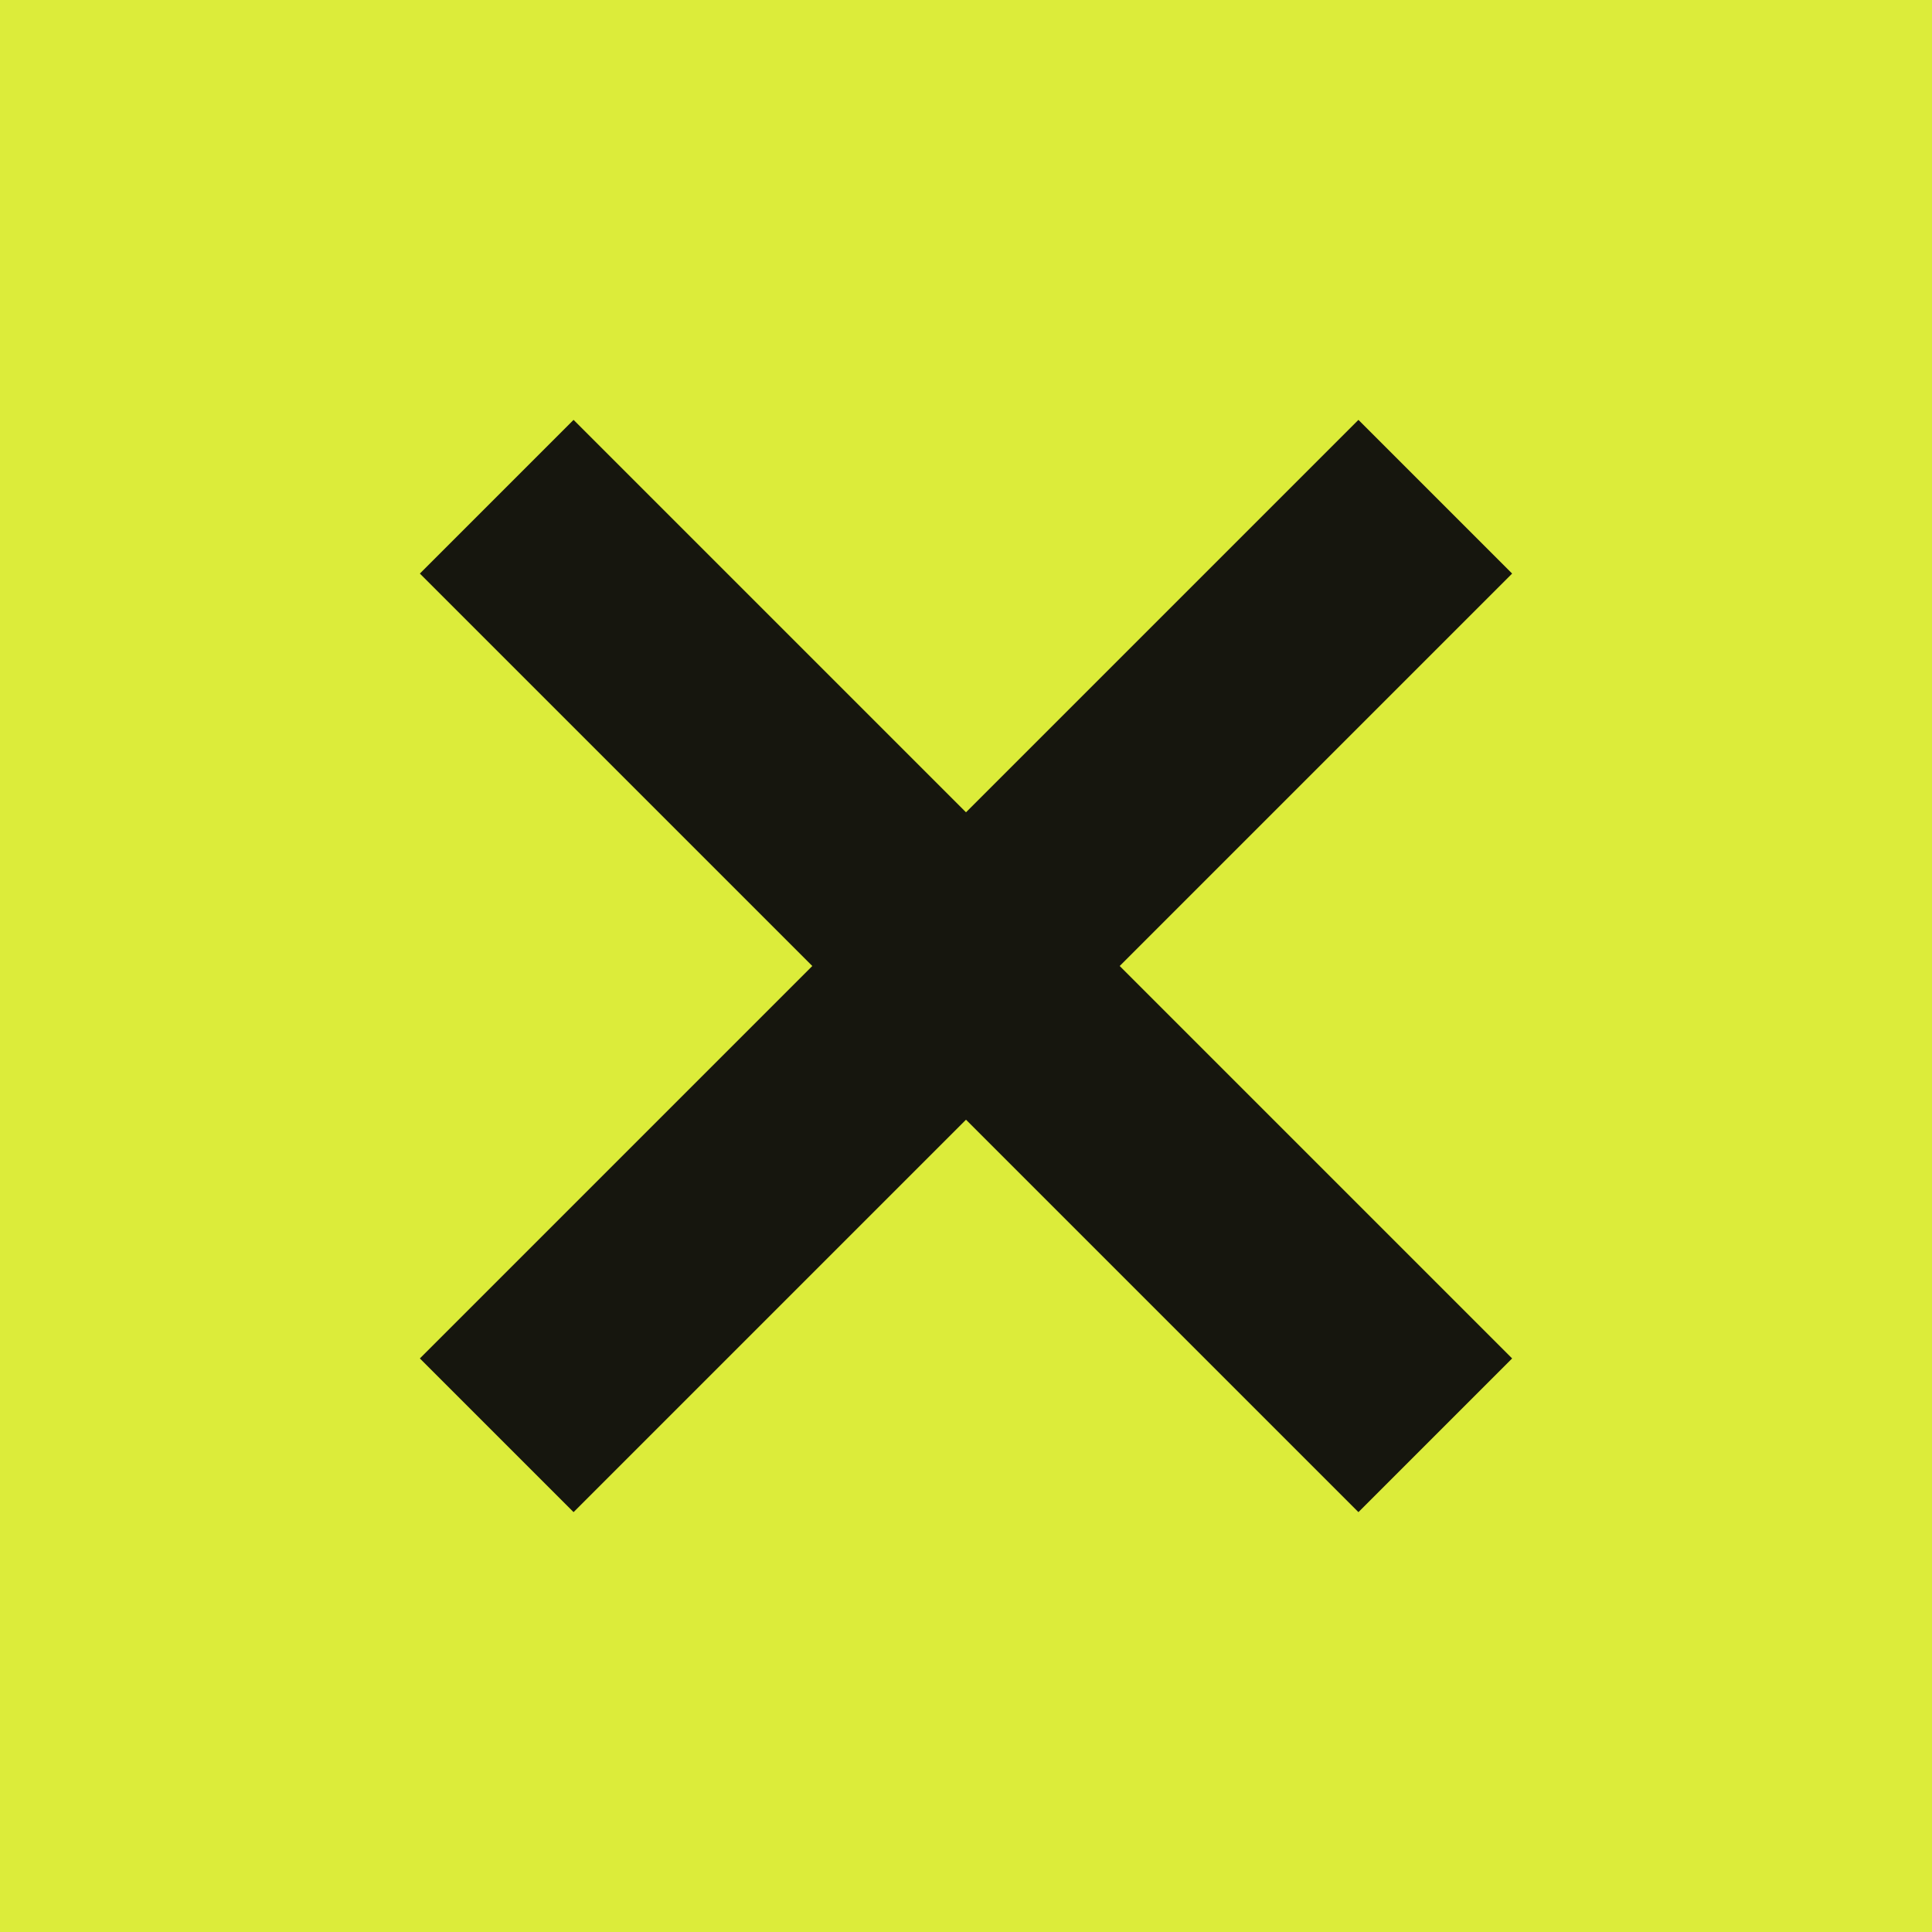
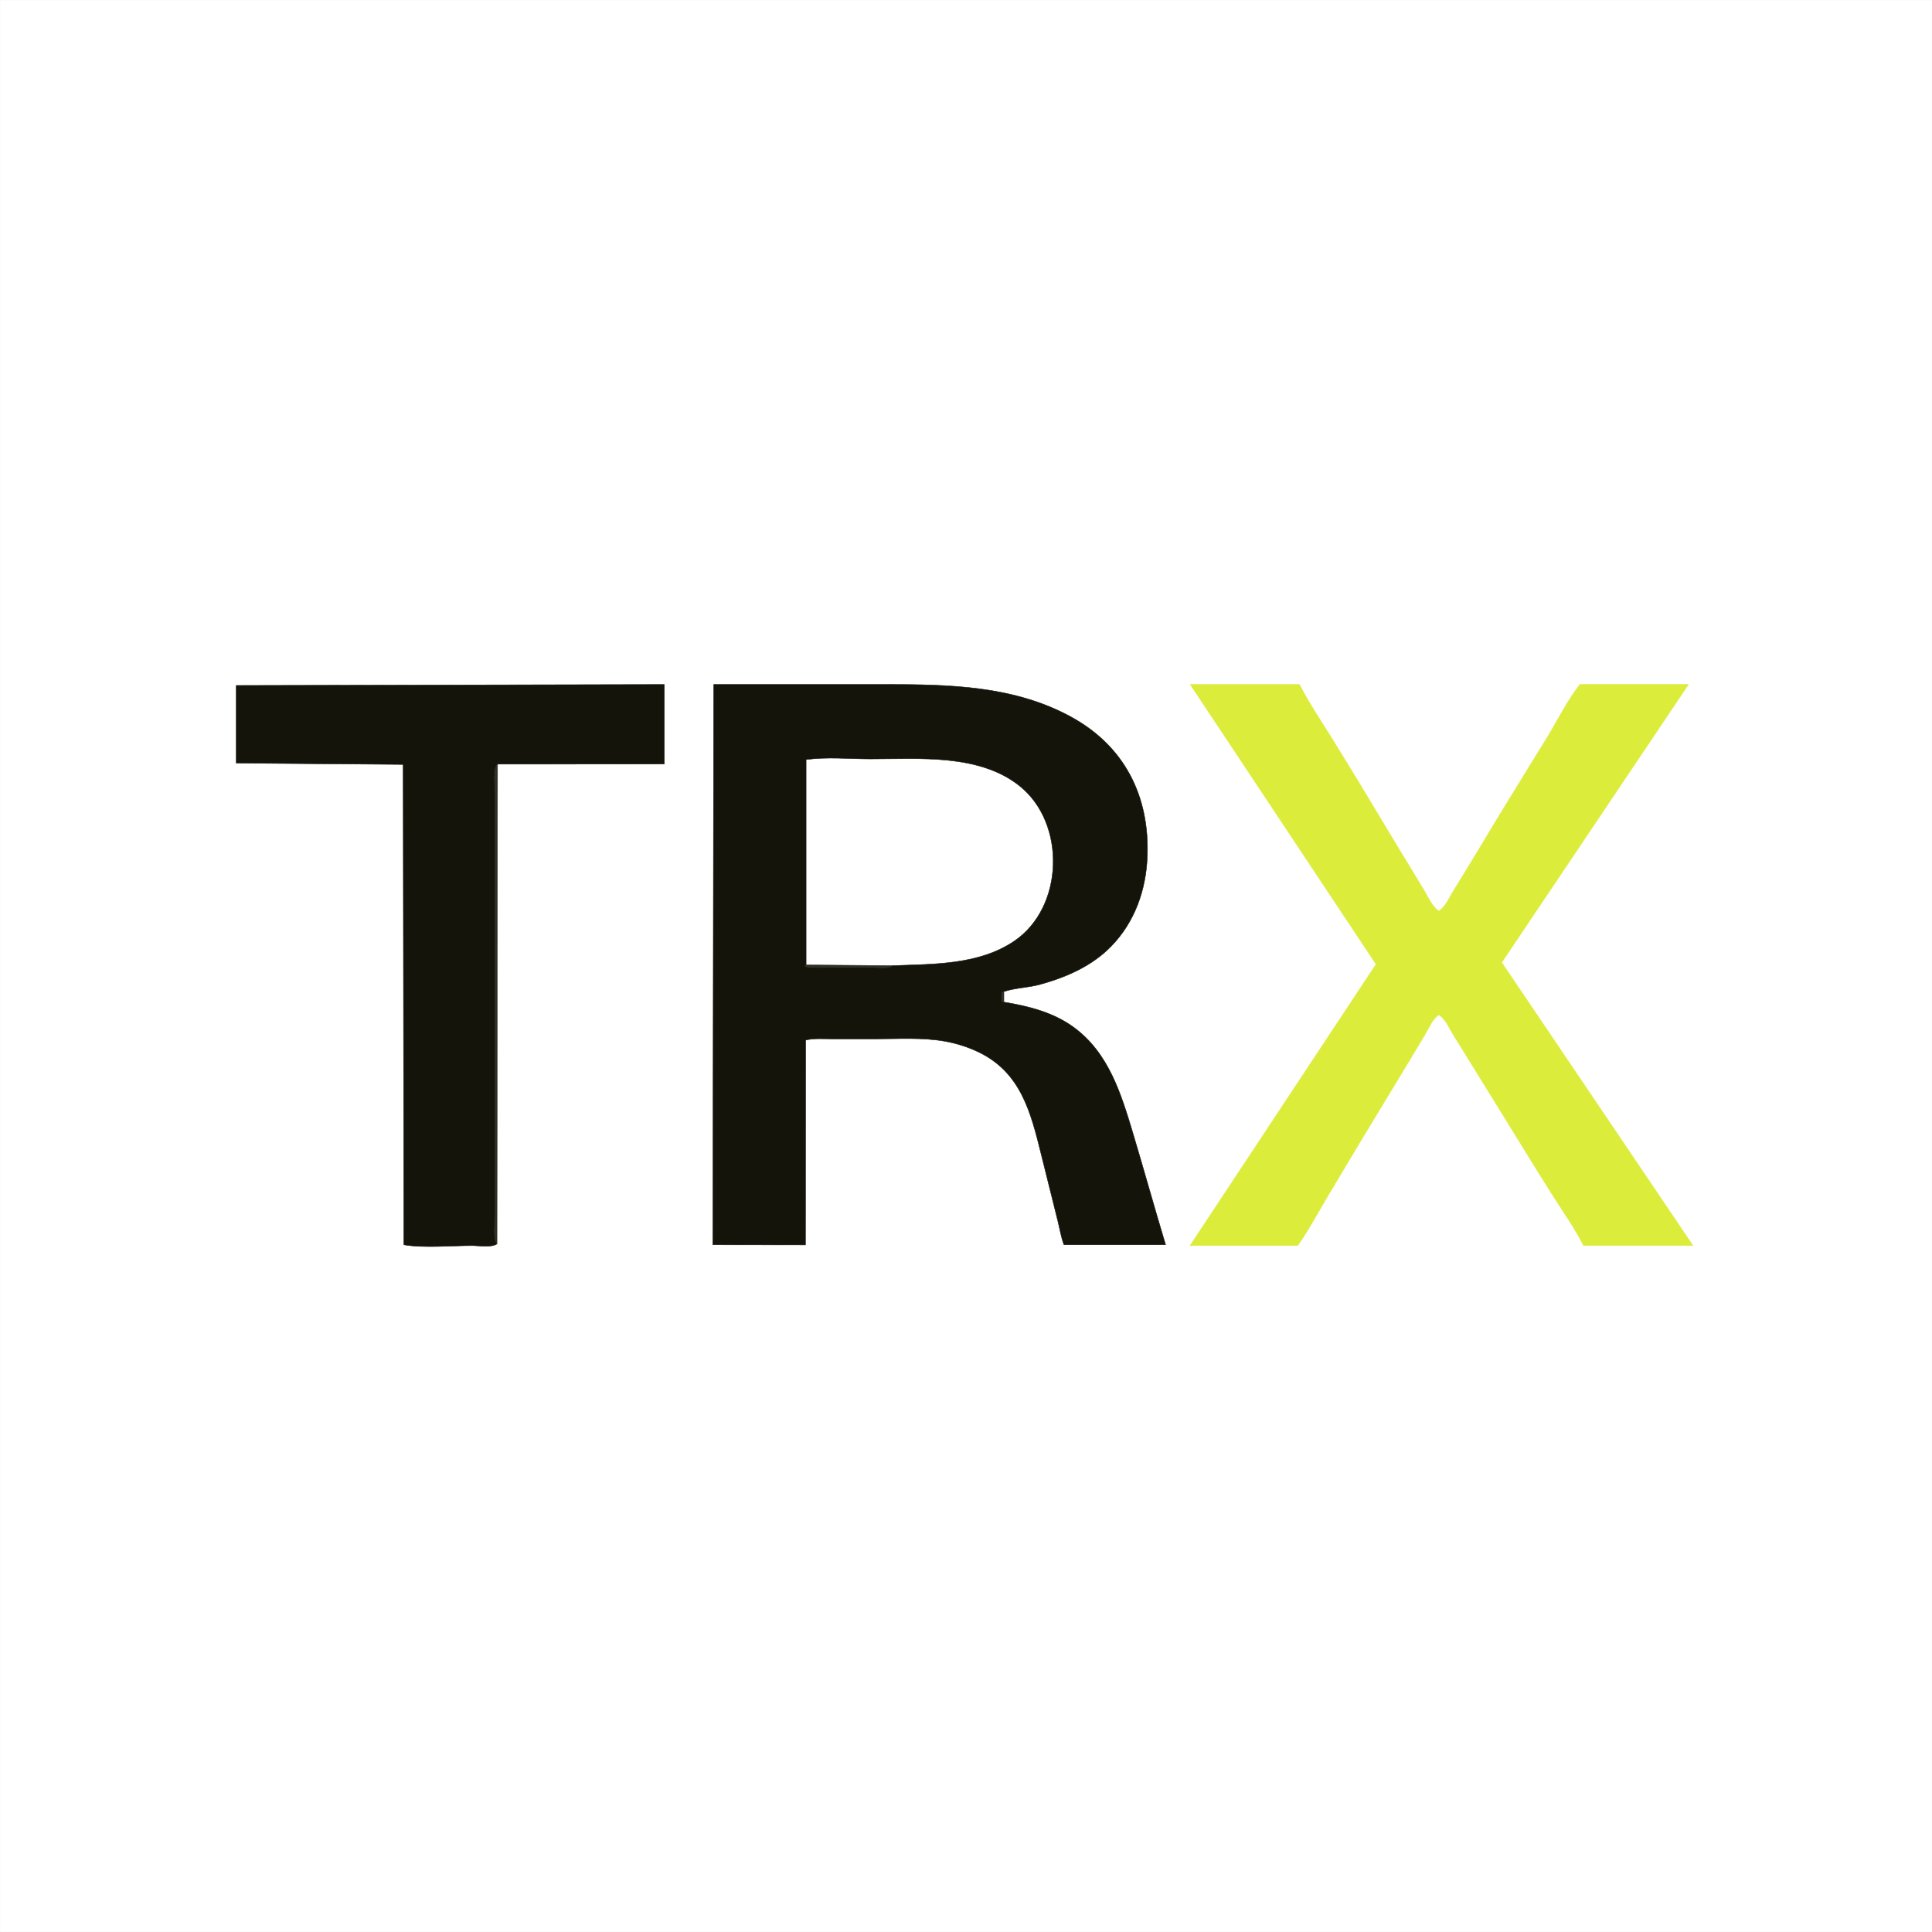
- <svg xmlns="http://www.w3.org/2000/svg" viewBox="0 0 32 32">
-   <rect width="32" height="32" fill="#DCEC3A" />
-   <path d="M9.5 9.5 L22.5 22.5 M22.5 9.5 L9.5 22.5" stroke="#16160E" stroke-width="3.6" stroke-linecap="square" />
+ <svg xmlns="http://www.w3.org/2000/svg" viewBox="0 0 1095 1095" width="1095" height="1095">
+   <path d="M0.25 0.25C365.08 0.25 729.92 0.25 1094.75 0.25C1094.75 365.08 1094.75 729.92 1094.75 1094.75C729.92 1094.75 365.08 1094.75 0.25 1094.75C0.25 729.92 0.25 365.08 0.25 0.25ZM281.68 705C281.78 614.37 281.89 523.73 281.99 433.1C313.5 433.08 345 433.06 376.5 433.04C376.5 418.01 376.5 402.98 376.5 387.95C295.63 388.14 214.76 388.32 133.89 388.5C133.89 403.17 133.89 417.83 133.89 432.5C165.43 432.76 196.96 433.01 228.5 433.27C228.63 524.01 228.76 614.76 228.89 705.5C239.73 707.44 256.03 705.97 267.5 705.97C271.51 705.97 278.57 707.21 281.68 705ZM568.97 567.97C568.97 565.98 568.97 563.99 568.97 562C575.48 559.85 582.77 559.79 589.46 557.96C604.28 553.89 618.91 547.52 629.8 536.3C643.18 522.53 649.51 504.42 650.25 485.5C651.6 451.37 637.48 423.01 607.15 406.38C574.64 388.54 537.63 387.92 501.5 387.92C469.17 387.92 436.83 387.92 404.5 387.92C404.34 493.78 404.17 599.64 404.01 705.5C421.5 705.52 439 705.54 456.5 705.57C456.54 666.88 456.58 628.19 456.62 589.5C461.39 588.36 466.54 588.81 471.5 588.81C479.83 588.81 488.17 588.81 496.5 588.81C509.38 588.81 522.73 587.89 535.45 590.14C541.91 591.29 548.4 593.32 554.36 596.15C578.69 607.71 584.26 630.58 590.17 654.4C593.34 667.15 596.57 679.89 599.71 692.65C600.76 696.92 601.45 701.4 603.03 705.5C622.23 705.5 641.42 705.5 660.62 705.5C654.3 684.54 648.44 663.4 642.15 642.42C635.39 619.92 628.31 596.56 608.34 582.09C596.78 573.72 582.81 570.21 568.97 567.97ZM736.5 387.95C715.87 387.95 695.25 387.95 674.62 387.95C709.72 440.8 744.82 493.65 779.92 546.5C744.78 599.65 709.64 652.81 674.5 705.96C694.83 705.96 715.17 705.96 735.5 705.96C742.12 696.46 747.66 686.04 753.6 676.1C766.41 654.61 779.29 633.14 792.33 611.78C797.39 603.5 802.35 595.15 807.36 586.84C809.67 583.01 811.81 577.49 815.5 575.16C819.39 577.54 821.69 583.38 824.19 587.31C829.64 595.9 834.86 604.64 840.25 613.27C853.45 634.41 866.32 655.78 879.63 676.85C885.65 686.37 892.46 695.9 897.5 705.95C918.17 705.95 938.83 705.95 959.5 705.95C923.37 652.47 887.23 598.98 851.1 545.5C886.38 492.98 921.66 440.46 956.94 387.94C936.46 387.94 915.98 387.94 895.5 387.94C888.08 397.22 882.6 408.7 876.36 418.84C864.04 438.87 851.6 458.84 839.55 479.04C834.33 487.79 828.97 496.47 823.62 505.15C821.26 508.98 819.27 513.96 815.5 516.35C811.77 513.94 809.71 508.95 807.41 505.1C802.31 496.57 797.06 488.13 791.93 479.61C779.81 459.44 767.74 439.2 755.32 419.22C748.94 408.97 742 398.66 736.5 387.95ZM506 547.29C489.62 547.15 473.25 547.02 456.87 546.88C456.87 508.09 456.87 469.29 456.87 430.5C468.7 428.89 481.53 430.14 493.5 430.14C520.96 430.14 555.06 427.12 577.96 445.5C604.39 466.71 603.06 514.3 574.85 533.39C554.83 546.95 529.15 546.41 506 547.29Z" fill="#ffffff" fill-rule="evenodd" stroke="#ffffff" stroke-width="0.25" stroke-linejoin="round" />
+   <path d="M281.99 433.1C279.18 436.26 280.67 444.93 280.67 449.5C280.67 464.5 280.67 479.5 280.67 494.5C280.67 545.5 280.67 596.5 280.67 647.5C280.67 661.17 280.67 674.83 280.67 688.5C280.67 693.22 279.25 701.1 281.68 705C278.57 707.21 271.51 705.97 267.5 705.97C256.03 705.97 239.73 707.44 228.89 705.5C228.76 614.76 228.63 524.01 228.5 433.27C196.96 433.01 165.43 432.76 133.89 432.5C133.89 417.83 133.89 403.17 133.89 388.5C214.76 388.32 295.63 388.14 376.5 387.95C376.5 402.98 376.5 418.01 376.5 433.04C345 433.06 313.5 433.08 281.99 433.1ZM568.97 562C568.56 562.16 568.15 562.33 567.73 562.5C567.73 564.17 567.73 565.83 567.73 567.5C568.15 567.66 568.56 567.81 568.97 567.97C582.81 570.21 596.78 573.72 608.34 582.09C628.31 596.56 635.39 619.92 642.15 642.42C648.44 663.4 654.3 684.54 660.62 705.5C641.42 705.5 622.23 705.5 603.03 705.5C601.45 701.4 600.76 696.92 599.71 692.65C596.57 679.89 593.34 667.15 590.17 654.4C584.26 630.58 578.69 607.71 554.36 596.15C548.4 593.32 541.91 591.29 535.45 590.14C522.73 587.89 509.38 588.81 496.5 588.81C488.17 588.81 479.83 588.81 471.5 588.81C466.54 588.81 461.39 588.36 456.62 589.5C456.58 628.19 456.54 666.88 456.5 705.57C439 705.54 421.5 705.52 404.01 705.5C404.17 599.64 404.34 493.78 404.5 387.92C436.83 387.92 469.17 387.92 501.5 387.92C537.63 387.92 574.64 388.54 607.15 406.38C637.48 423.01 651.6 451.37 650.25 485.5C649.51 504.42 643.18 522.53 629.8 536.3C618.91 547.52 604.28 553.89 589.46 557.96C582.77 559.79 575.48 559.85 568.97 562ZM456.87 546.88C456.84 547.13 456.15 547.08 456.37 547.53C456.97 548.74 466.74 548.32 468.5 548.32C477.17 548.32 485.83 548.32 494.5 548.32C498.13 548.32 503.03 549.18 506 547.29C529.15 546.41 554.83 546.95 574.85 533.39C603.06 514.3 604.39 466.71 577.96 445.5C555.06 427.12 520.96 430.14 493.5 430.14C481.53 430.14 468.7 428.89 456.87 430.5C456.87 469.29 456.87 508.09 456.87 546.88Z" fill="#14140a" fill-rule="evenodd" stroke="#14140a" stroke-width="0.25" stroke-linejoin="round" />
+   <path d="M736.5 387.95C742 398.66 748.94 408.97 755.32 419.22C767.74 439.2 779.81 459.44 791.93 479.61C797.06 488.13 802.31 496.57 807.41 505.1C809.71 508.95 811.77 513.94 815.5 516.35C819.27 513.96 821.26 508.98 823.62 505.15C828.97 496.47 834.33 487.79 839.55 479.04C851.6 458.84 864.04 438.87 876.36 418.84C882.6 408.7 888.08 397.22 895.5 387.94C915.98 387.94 936.46 387.94 956.94 387.94C921.66 440.46 886.38 492.98 851.1 545.5C887.23 598.98 923.37 652.47 959.5 705.95C938.83 705.95 918.17 705.95 897.5 705.95C892.46 695.9 885.65 686.37 879.63 676.85C866.32 655.78 853.45 634.41 840.25 613.27C834.86 604.64 829.64 595.9 824.19 587.31C821.69 583.38 819.39 577.54 815.5 575.16C811.81 577.49 809.67 583.01 807.36 586.84C802.35 595.15 797.39 603.5 792.33 611.78C779.29 633.14 766.41 654.61 753.6 676.1C747.66 686.04 742.12 696.46 735.5 705.96C715.17 705.96 694.83 705.96 674.5 705.96C709.64 652.81 744.78 599.65 779.92 546.5C744.82 493.65 709.72 440.8 674.62 387.95C695.25 387.95 715.87 387.95 736.5 387.95Z" fill="#dcec3a" fill-rule="evenodd" stroke="#dcec3a" stroke-width="0.25" stroke-linejoin="round" />
+   <path d="M281.99 433.1C281.89 523.73 281.78 614.37 281.68 705C279.25 701.1 280.67 693.22 280.67 688.5C280.67 674.83 280.67 661.17 280.67 647.5C280.67 596.5 280.67 545.5 280.67 494.5C280.67 479.5 280.67 464.5 280.67 449.5C280.67 444.93 279.18 436.26 281.99 433.1ZM456.87 546.88C473.25 547.02 489.62 547.15 506 547.29C503.03 549.18 498.13 548.32 494.5 548.32C485.83 548.32 477.17 548.32 468.5 548.32C466.74 548.32 456.97 548.74 456.37 547.53C456.15 547.08 456.84 547.13 456.87 546.88ZM568.97 562C568.97 563.99 568.97 565.98 568.97 567.97C568.56 567.81 568.15 567.66 567.73 567.5C567.73 565.83 567.73 564.17 567.73 562.5C568.15 562.33 568.56 562.16 568.97 562Z" fill="#2f2f26" fill-rule="evenodd" stroke="#2f2f26" stroke-width="0.25" stroke-linejoin="round" />
</svg>
